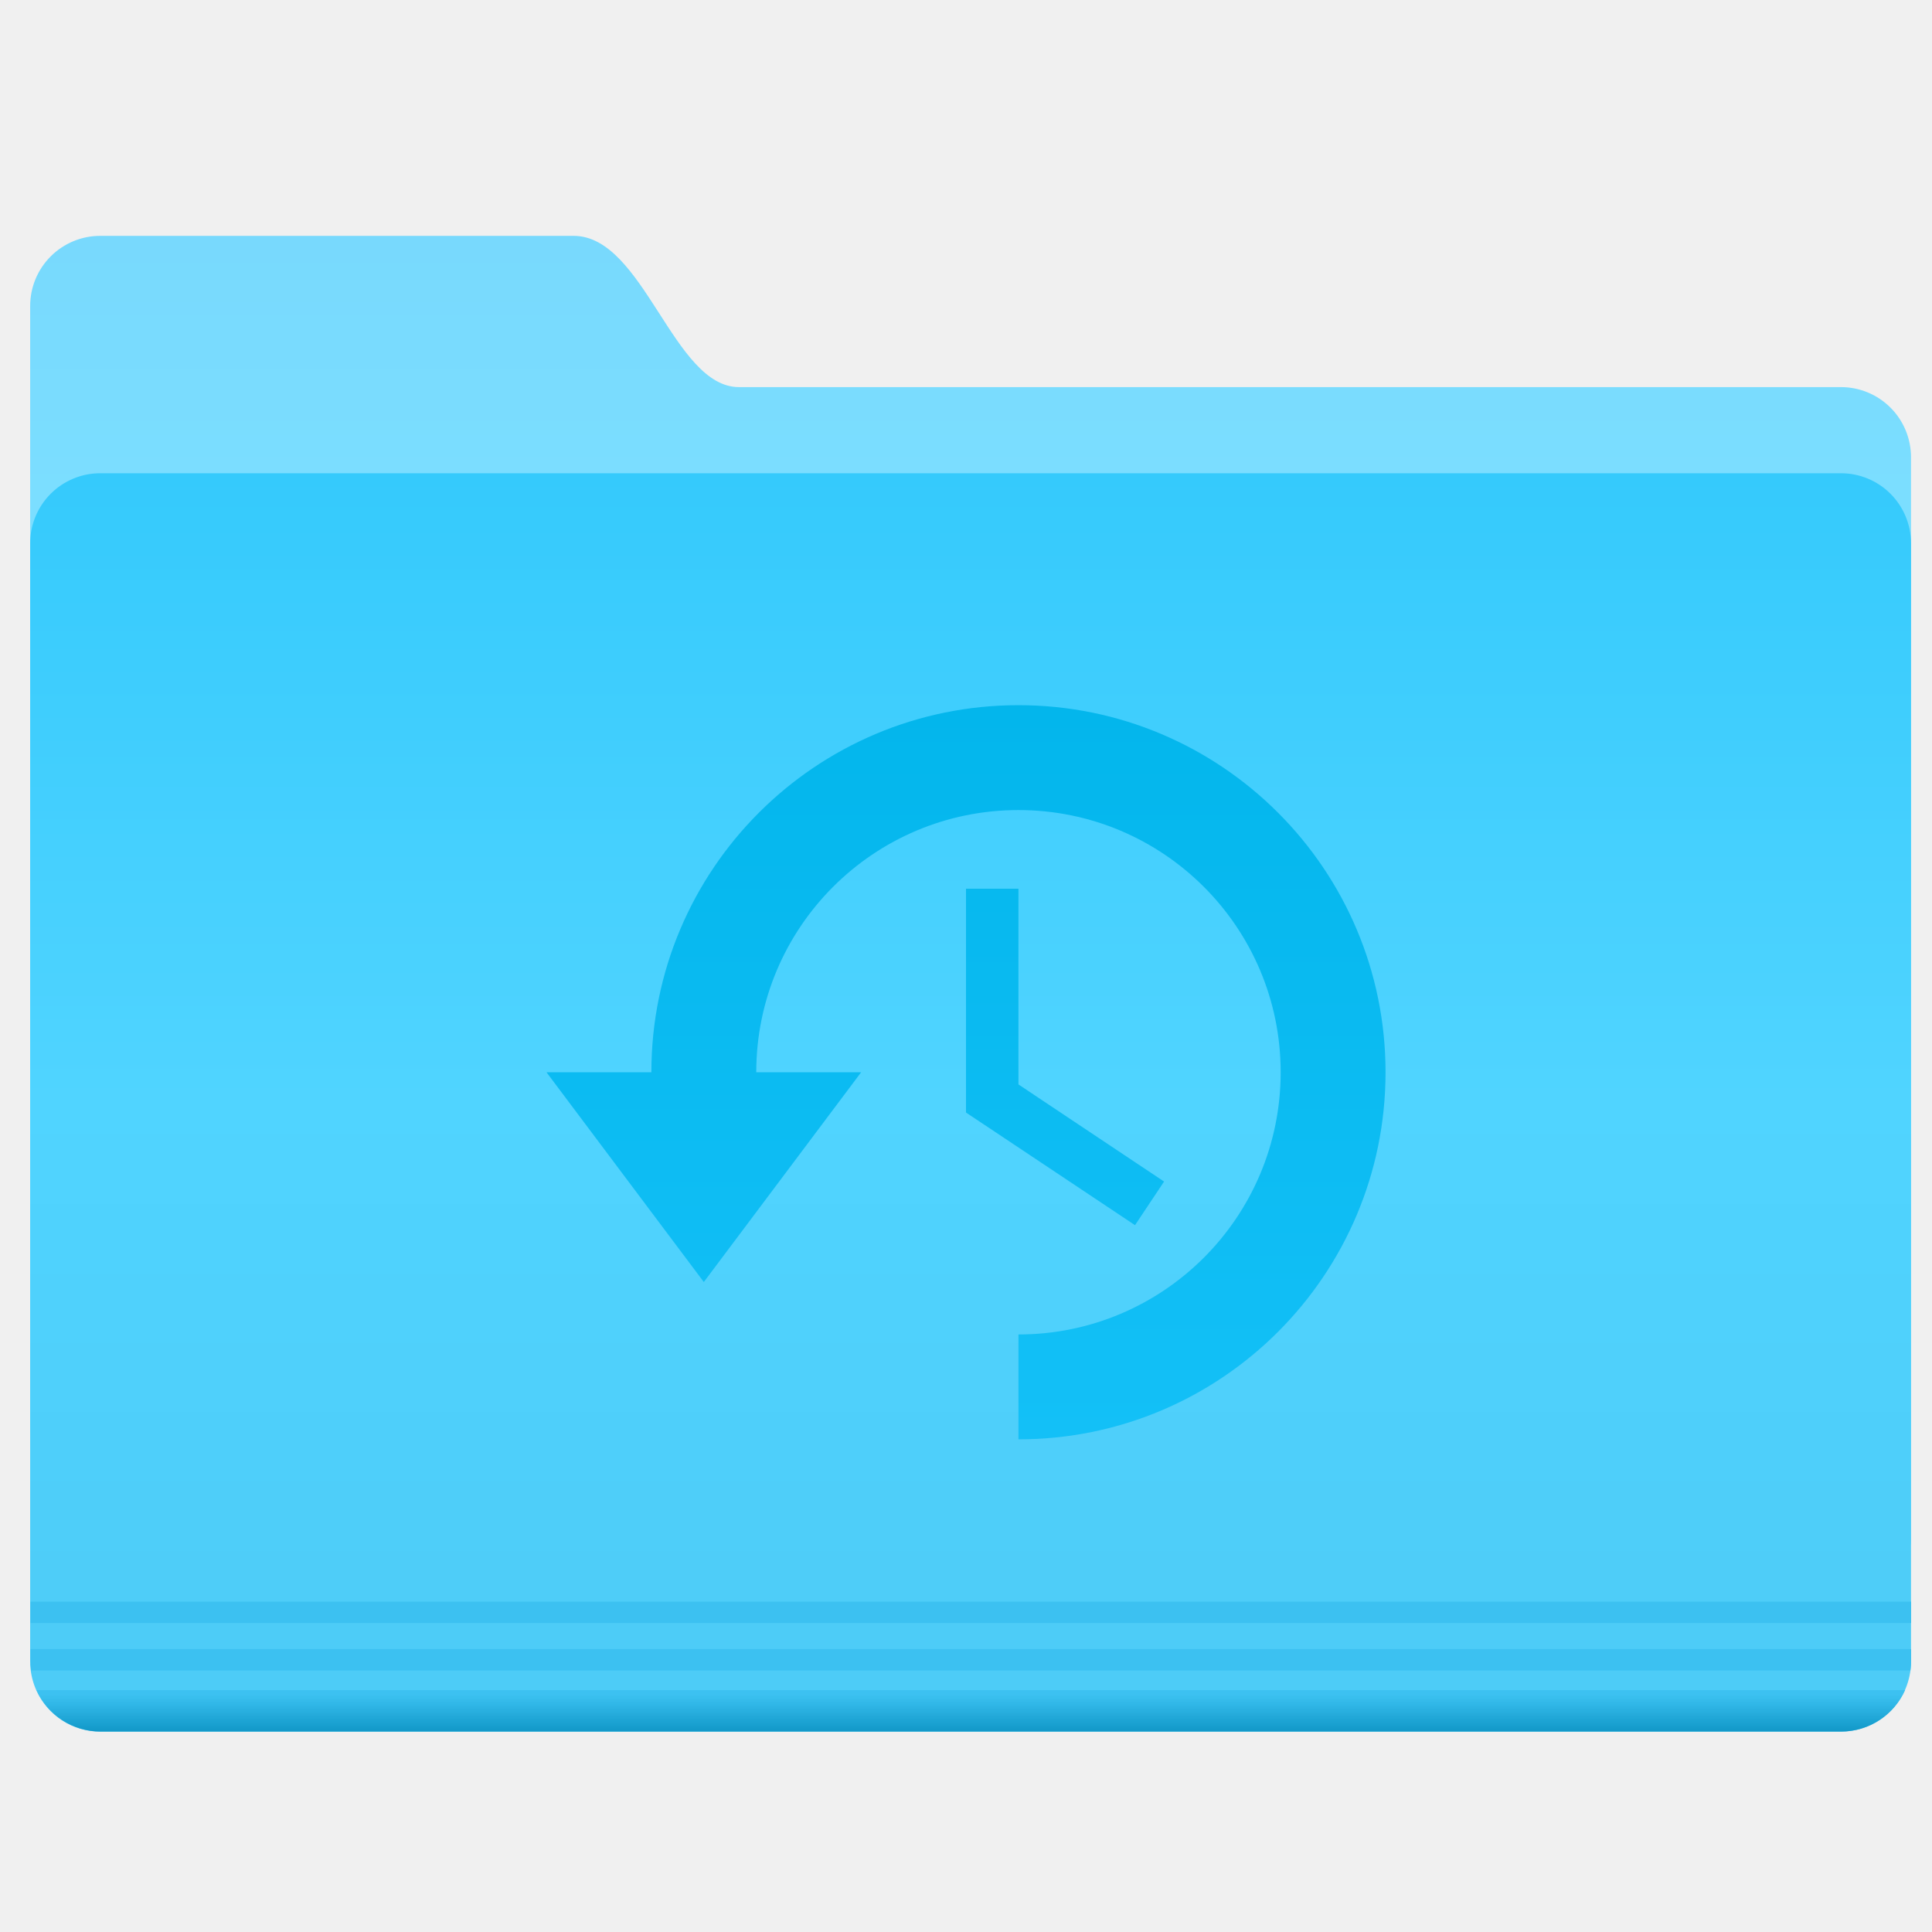
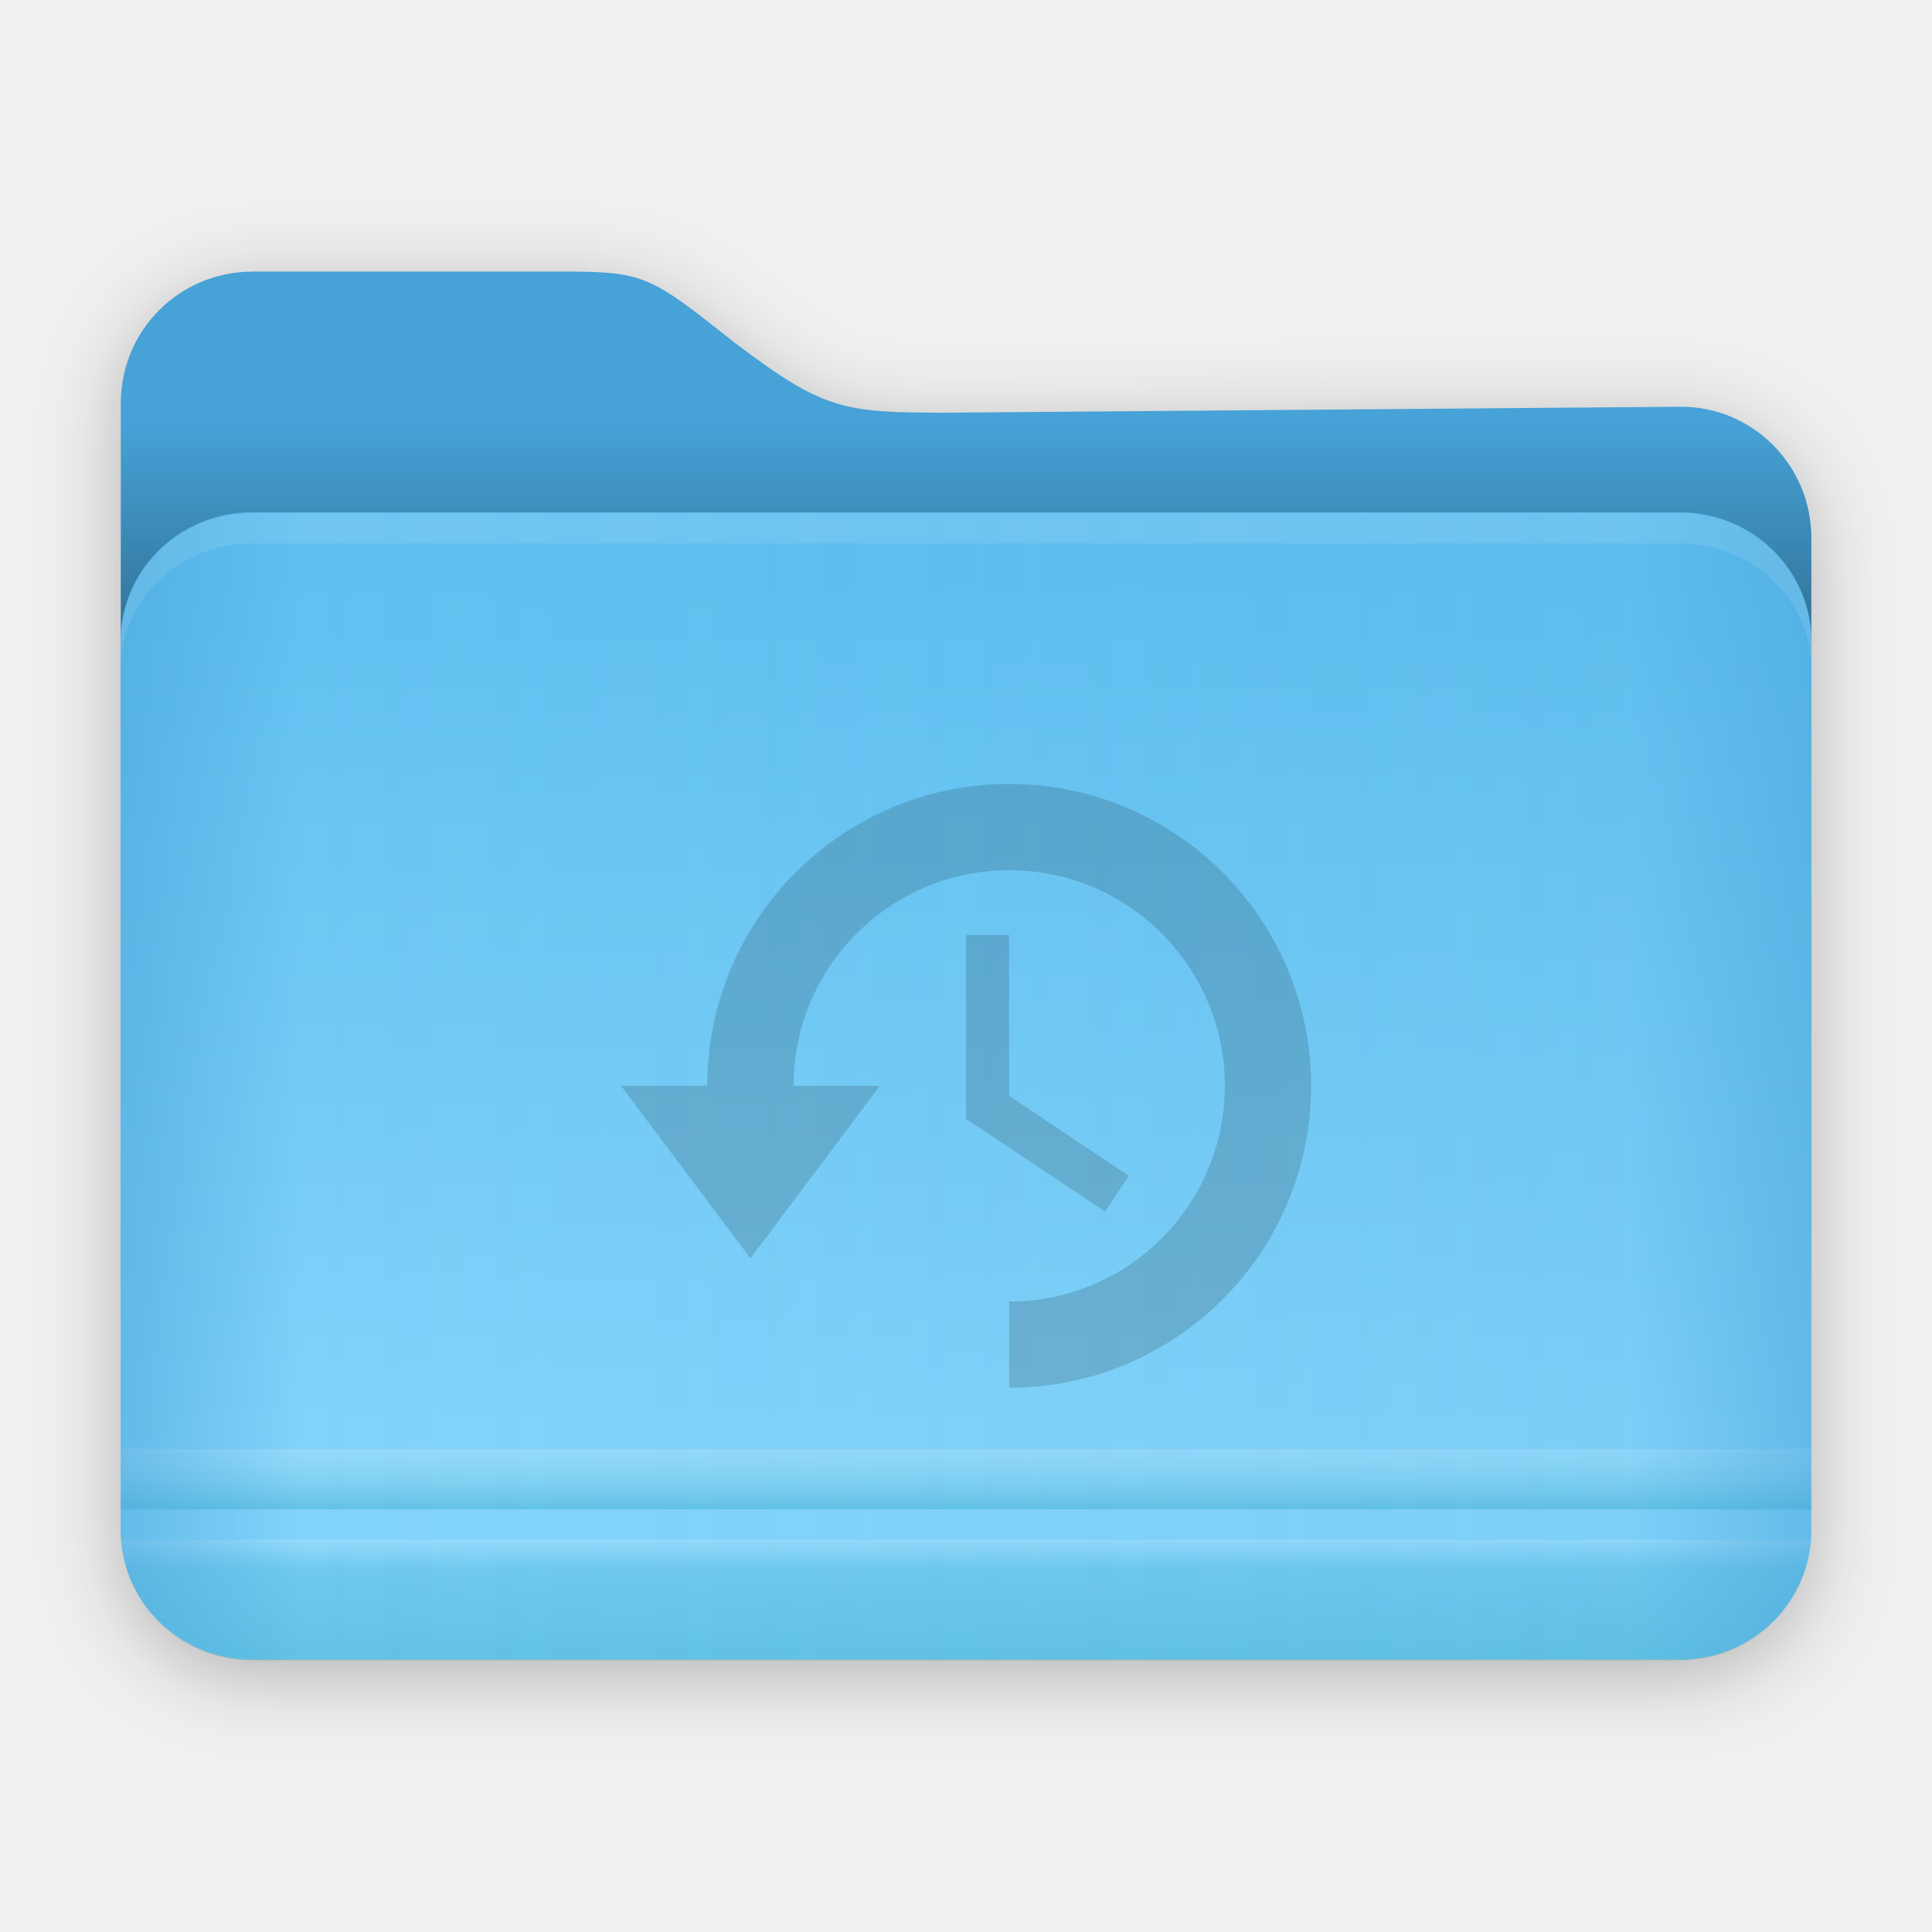
- <svg xmlns="http://www.w3.org/2000/svg" width="200" height="200" version="1.1">
+ <svg xmlns="http://www.w3.org/2000/svg" width="64" height="64" version="1.1" viewBox="0 0 16.933 16.933">
  <defs>
-     <linearGradient id="j" x1="-26.201" x2="-26.201" y1="1070.2" y2="1082.6" gradientUnits="userSpaceOnUse">
-       <stop stop-color="#78d9fd" offset="0" />
-       <stop stop-color="#7bdeff" offset="1" />
+     <linearGradient id="linearGradient1769" x1="445.28" x2="445.28" y1="179.28" y2="200.07" gradientTransform="matrix(.38956 0 0 .38184 -165.52 216.63)" gradientUnits="userSpaceOnUse">
+       <stop stop-color="#60c0f0" offset="0" />
+       <stop stop-color="#83d4fb" offset="1" />
    </linearGradient>
-     <linearGradient id="k" x1="-9.912" x2="-9.912" y1="1081.4" y2="1139.8" gradientUnits="userSpaceOnUse">
-       <stop stop-color="#35cafc" offset="0" />
-       <stop stop-color="#50d4ff" offset=".5" />
-       <stop stop-color="#4dcbf6" offset="1" />
+     <linearGradient id="linearGradient860" x1="8.467" x2="8.467" y1="293.3" y2="292.77" gradientUnits="userSpaceOnUse">
+       <stop stop-color="#008ea2" stop-opacity=".25" offset="0" />
+       <stop stop-color="#fff" stop-opacity=".15" offset="1" />
    </linearGradient>
-     <linearGradient id="l" x1="-9.617" x2="-9.617" y1="1138.4" y2="1140.2" gradientUnits="userSpaceOnUse">
-       <stop stop-color="#3bc1f1" offset="0" />
-       <stop stop-color="#0e95c5" offset="1" />
+     <linearGradient id="linearGradient868" x1="8.467" x2="8.467" y1="294.62" y2="293.56" gradientTransform="matrix(3.7795 0 0 3.7795 0 -1058.5)" gradientUnits="userSpaceOnUse">
+       <stop stop-color="#008ea2" stop-opacity=".251" offset="0" />
+       <stop stop-color="#008ea2" stop-opacity=".15" offset=".757" />
+       <stop stop-color="#fff" stop-opacity=".15" offset="1" />
    </linearGradient>
-     <linearGradient id="a" x1="143.33" x2="143.33" y1="72.525" y2="148.53" gradientTransform="translate(-43.332 .47458)" gradientUnits="userSpaceOnUse">
-       <stop stop-color="#03b6ec" offset="0" />
-       <stop stop-color="#13c0f7" offset="1" />
+     <linearGradient id="linearGradient897" x1="6.879" x2="6.879" y1="285.36" y2="283.77" gradientTransform="matrix(3.7795 0 0 3.7795 0 -1058.5)" gradientUnits="userSpaceOnUse">
+       <stop offset="0" />
+       <stop stop-opacity="0" offset="1" />
    </linearGradient>
+     <linearGradient id="linearGradient907" x1="1.058" x2="15.875" y1="289.59" y2="289.59" gradientUnits="userSpaceOnUse">
+       <stop stop-color="#46a2d7" stop-opacity=".5" offset="0" />
+       <stop stop-color="#46a2d7" stop-opacity="0" offset=".108" />
+       <stop stop-color="#46a2d7" stop-opacity=".096" offset=".894" />
+       <stop stop-color="#46a2d7" stop-opacity=".5" offset="1" />
+     </linearGradient>
+     <filter id="filter903" x="-.055" y="-.067" width="1.109" height="1.133" color-interpolation-filters="sRGB">
+       <feGaussianBlur stdDeviation="0.337" />
+     </filter>
  </defs>
-   <path transform="matrix(2.2139 0 0 2.2139 109.49 -2344.9)" d="m-44.762 1070.2h22.13c3.288 0 4.653 7.072 7.728 7.072h51.522a3.276 3.276 0 0 1 3.283 3.282v50.508c0 1.819-1.464-2.02-3.283-2.02h-81.38a3.276 3.276 0 0 1-3.283-3.283v-52.276a3.276 3.276 0 0 1 3.283-3.283z" fill="url(#j)" overflow="visible" />
-   <path transform="matrix(2.2139 0 0 2.2139 109.49 -2344.9)" d="m-44.762 1081.3h81.38a3.276 3.276 0 0 1 3.283 3.283v52.275a3.276 3.276 0 0 1-3.283 3.283h-81.38a3.276 3.276 0 0 1-3.283-3.283v-52.275a3.276 3.276 0 0 1 3.283-3.283z" fill="url(#k)" overflow="visible" />
-   <path d="M3.156 165.804v2.213h194.682v-2.213H3.156zM3.156 170.716v1.176c0 .358.02.693.07 1.038h194.542c.05-.345.07-.68.07-1.038v-1.176H3.156z" fill="#3bc1f1" font-family="Sans" font-weight="400" opacity=".976" overflow="visible" style="block-progression:tb;text-indent:0;text-transform:none" />
-   <path transform="matrix(2.2139 0 0 2.2139 109.49 -2344.9)" d="m-47.75 1138.2a3.28 3.28 0 0 0 3 1.937h81.375c1.34 0 2.488-0.792 3-1.937h-87.375z" fill="url(#l)" font-family="Sans" font-weight="400" opacity=".976" overflow="visible" style="block-progression:tb;text-indent:0;text-transform:none" />
-   <path class="ColorScheme-Text" d="m105.43 73a38 38 0 0 0-38 38h-10.857l16.286 21.714 16.286-21.714h-10.857a27.143 27.143 0 0 1 27.143-27.143 27.143 27.143 0 0 1 27.143 27.143 27.143 27.143 0 0 1-27.143 27.143v10.857a38 38 0 0 0 38-38 38 38 0 0 0-38-38zm-5.429 19v23.169l17.496 11.661 3.007-4.517-15.075-10.054v-20.259z" fill="url(#a)" />
+   <path d="m2.21 2.52c-0.638 0-1.151 0.513-1.151 1.151v2.082c-8e-6 2e-3 -5.17e-4 3e-3 -5.17e-4 5e-3v7.797c0 0.625 0.514 1.129 1.152 1.129h12.513c0.638 0 1.152-0.503 1.152-1.129v-8.7c0-0.638-0.514-1.157-1.152-1.152l-6.412 0.053c-0.916 0-1.082-0.017-1.864-0.607-0.759-0.601-0.791-0.629-1.542-0.629z" filter="url(#filter903)" opacity=".25" />
+   <g transform="translate(0 -280.07)">
+     <path d="m2.21 282.45h2.695c0.751 0 0.783 0.029 1.542 0.63 0.782 0.59 0.948 0.607 1.864 0.607l6.413-0.052c0.638-5e-3 1.152 0.514 1.152 1.152v6.77c0 0.638-0.514 1.152-1.152 1.152h-12.513c-0.638 0-1.152-0.514-1.152-1.152v-7.954c0-0.638 0.514-1.152 1.152-1.152z" fill="#46a2d7" />
+     <path transform="matrix(.26458 0 0 .26458 0 280.07)" d="m8.354 9c-2.411 0-4.354 1.942-4.354 4.354v10.646h56v-6.172c0-2.411-1.942-4.37-4.354-4.352l-24.236 0.197c-3.461 0-4.089-0.063-7.043-2.295-2.869-2.272-2.991-2.379-5.828-2.379h-10.186z" fill="url(#linearGradient897)" opacity=".25" />
+     <rect x="1.058" y="284.56" width="14.817" height="10.054" rx="1.152" ry="1.129" fill="url(#linearGradient1769)" />
+     <rect x="1.058" y="292.77" width="14.817" height=".529" fill="url(#linearGradient860)" />
+     <path transform="matrix(.26458 0 0 .26458 0 280.07)" d="m4.027 51c0.142 2.236 2.008 4 4.326 4h47.293c2.318 0 4.184-1.764 4.326-4h-55.945z" fill="url(#linearGradient868)" />
+     <rect x="1.058" y="284.56" width="14.817" height="10.054" rx="1.152" ry="1.129" fill="url(#linearGradient907)" />
+     <path transform="matrix(.26458 0 0 .26458 0 280.07)" d="m8.354 17c-2.411 0-4.354 1.902-4.354 4.266v0.889c0-2.301 1.942-4.154 4.354-4.154h47.293c2.411 0 4.354 1.853 4.354 4.154v-0.889c0-2.364-1.942-4.266-4.354-4.266h-47.293z" fill="#fff" opacity=".1" />
+   </g>
+   <path class="ColorScheme-Text" d="m8.845 6.871a2.646 2.646 0 0 0-2.646 2.646h-0.756l1.134 1.512 1.134-1.512h-0.756a1.89 1.89 0 0 1 1.89-1.89 1.89 1.89 0 0 1 1.89 1.89 1.89 1.89 0 0 1-1.89 1.89v0.756a2.646 2.646 0 0 0 2.646-2.646 2.646 2.646 0 0 0-2.646-2.646zm-0.378 1.323v1.613l1.218 0.812 0.209-0.314-1.05-0.7v-1.411z" opacity=".15" stroke-width=".07" />
</svg>
